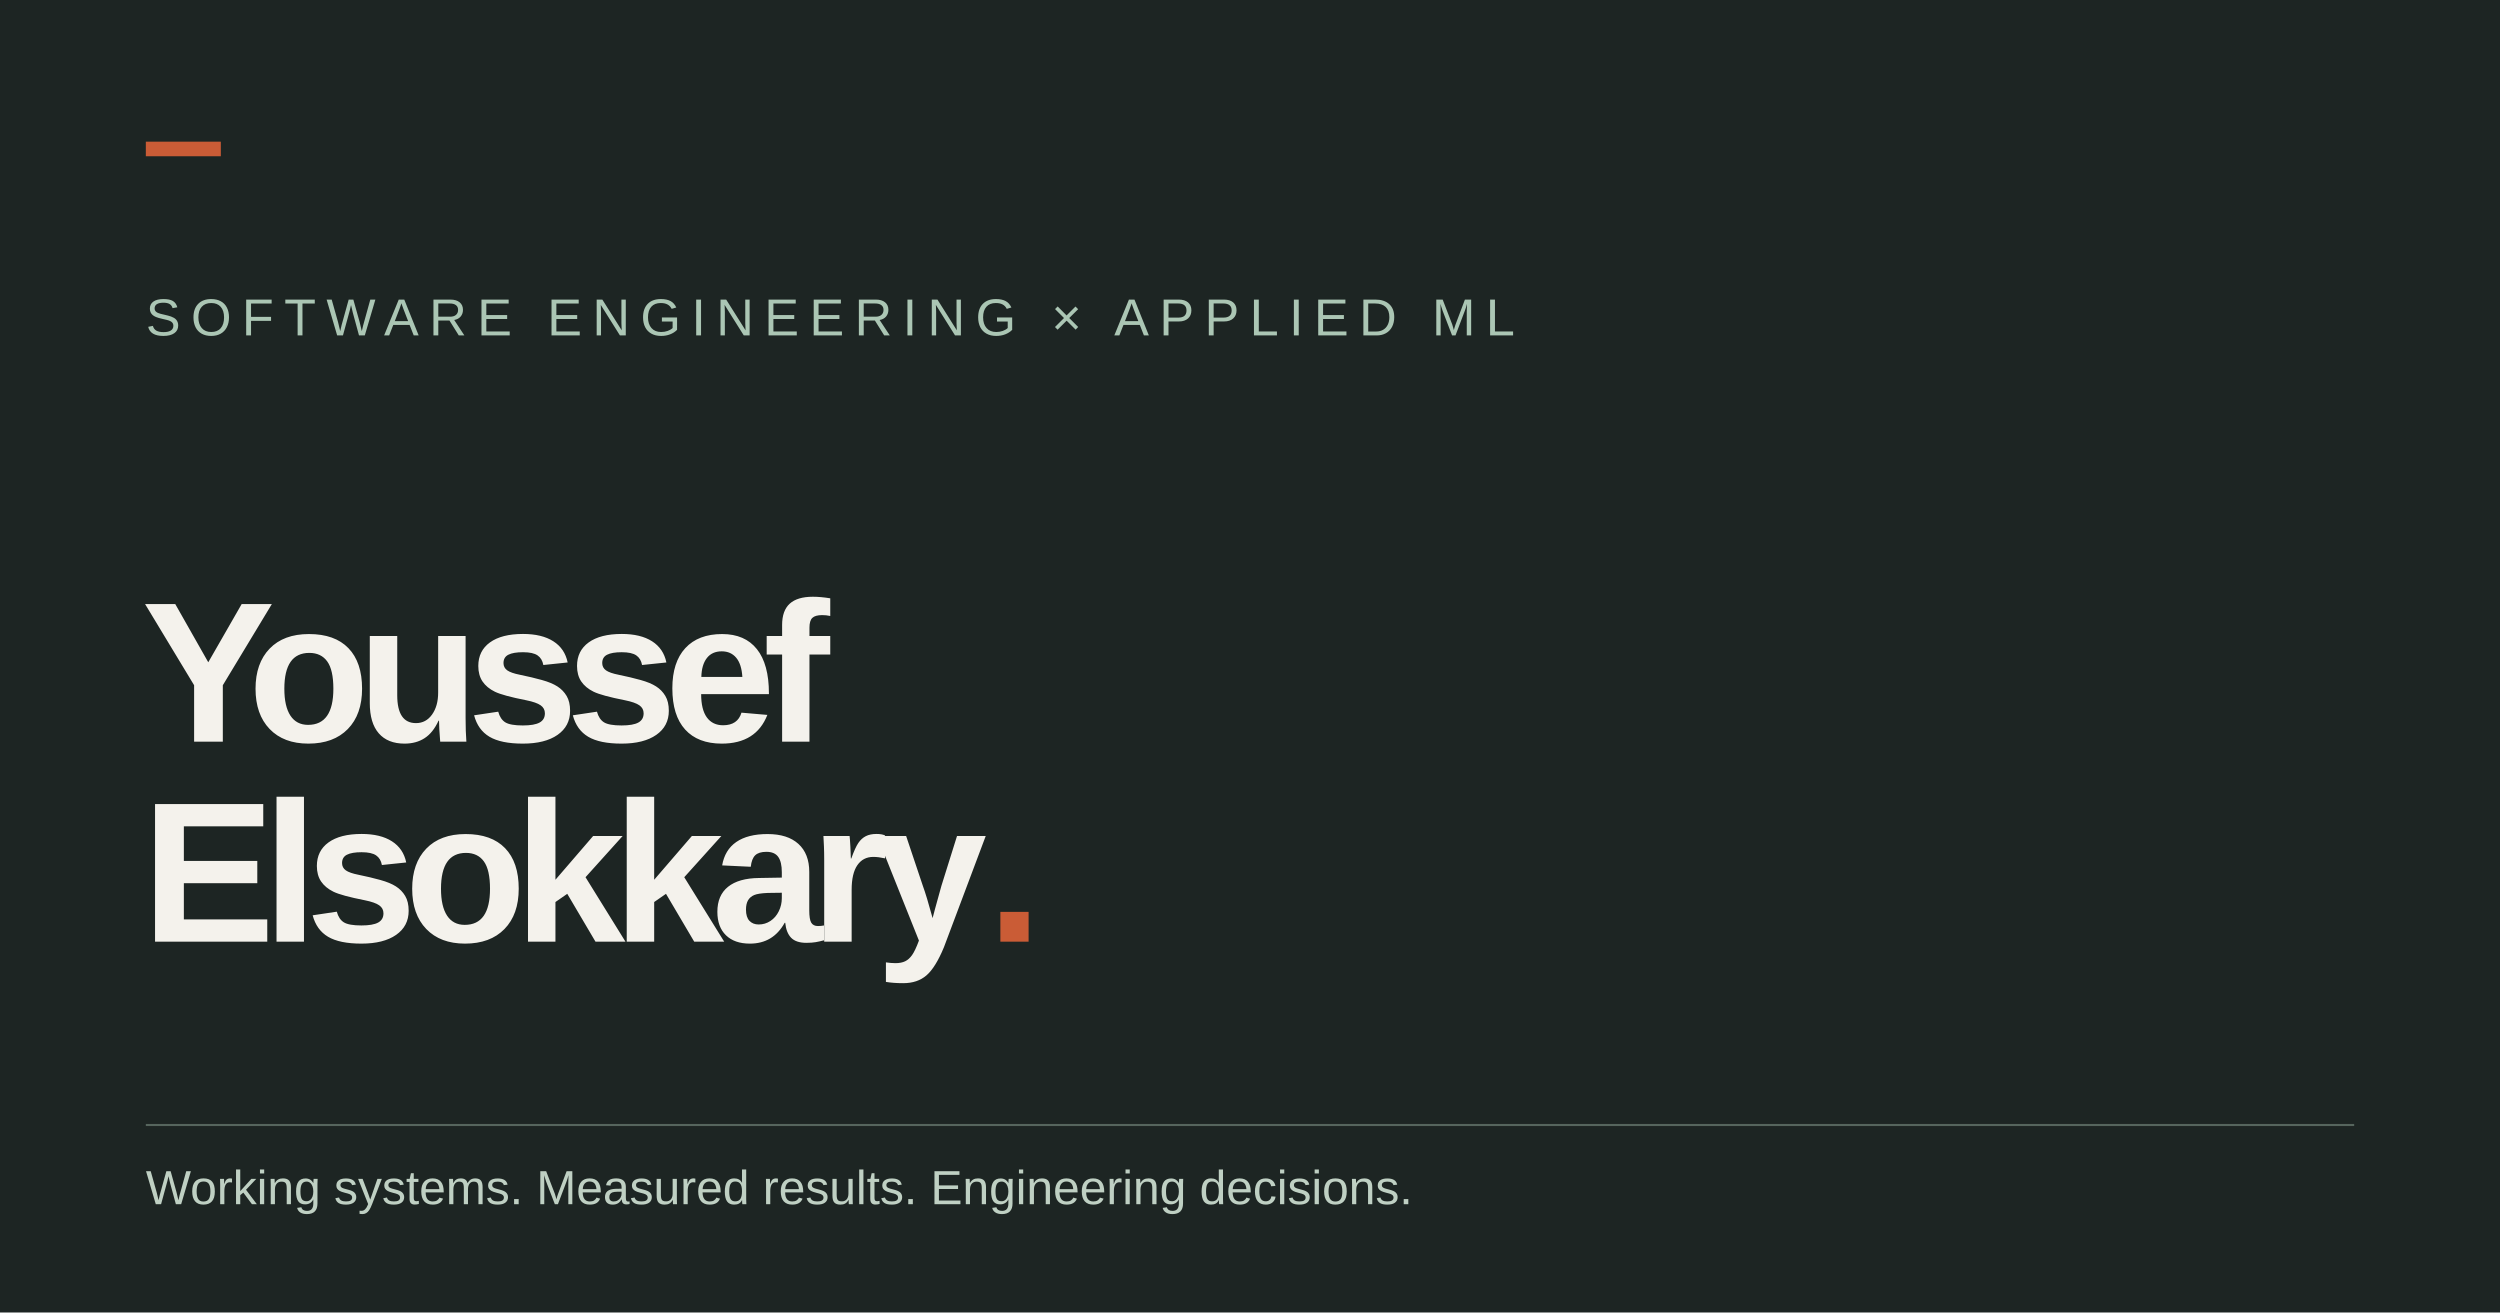
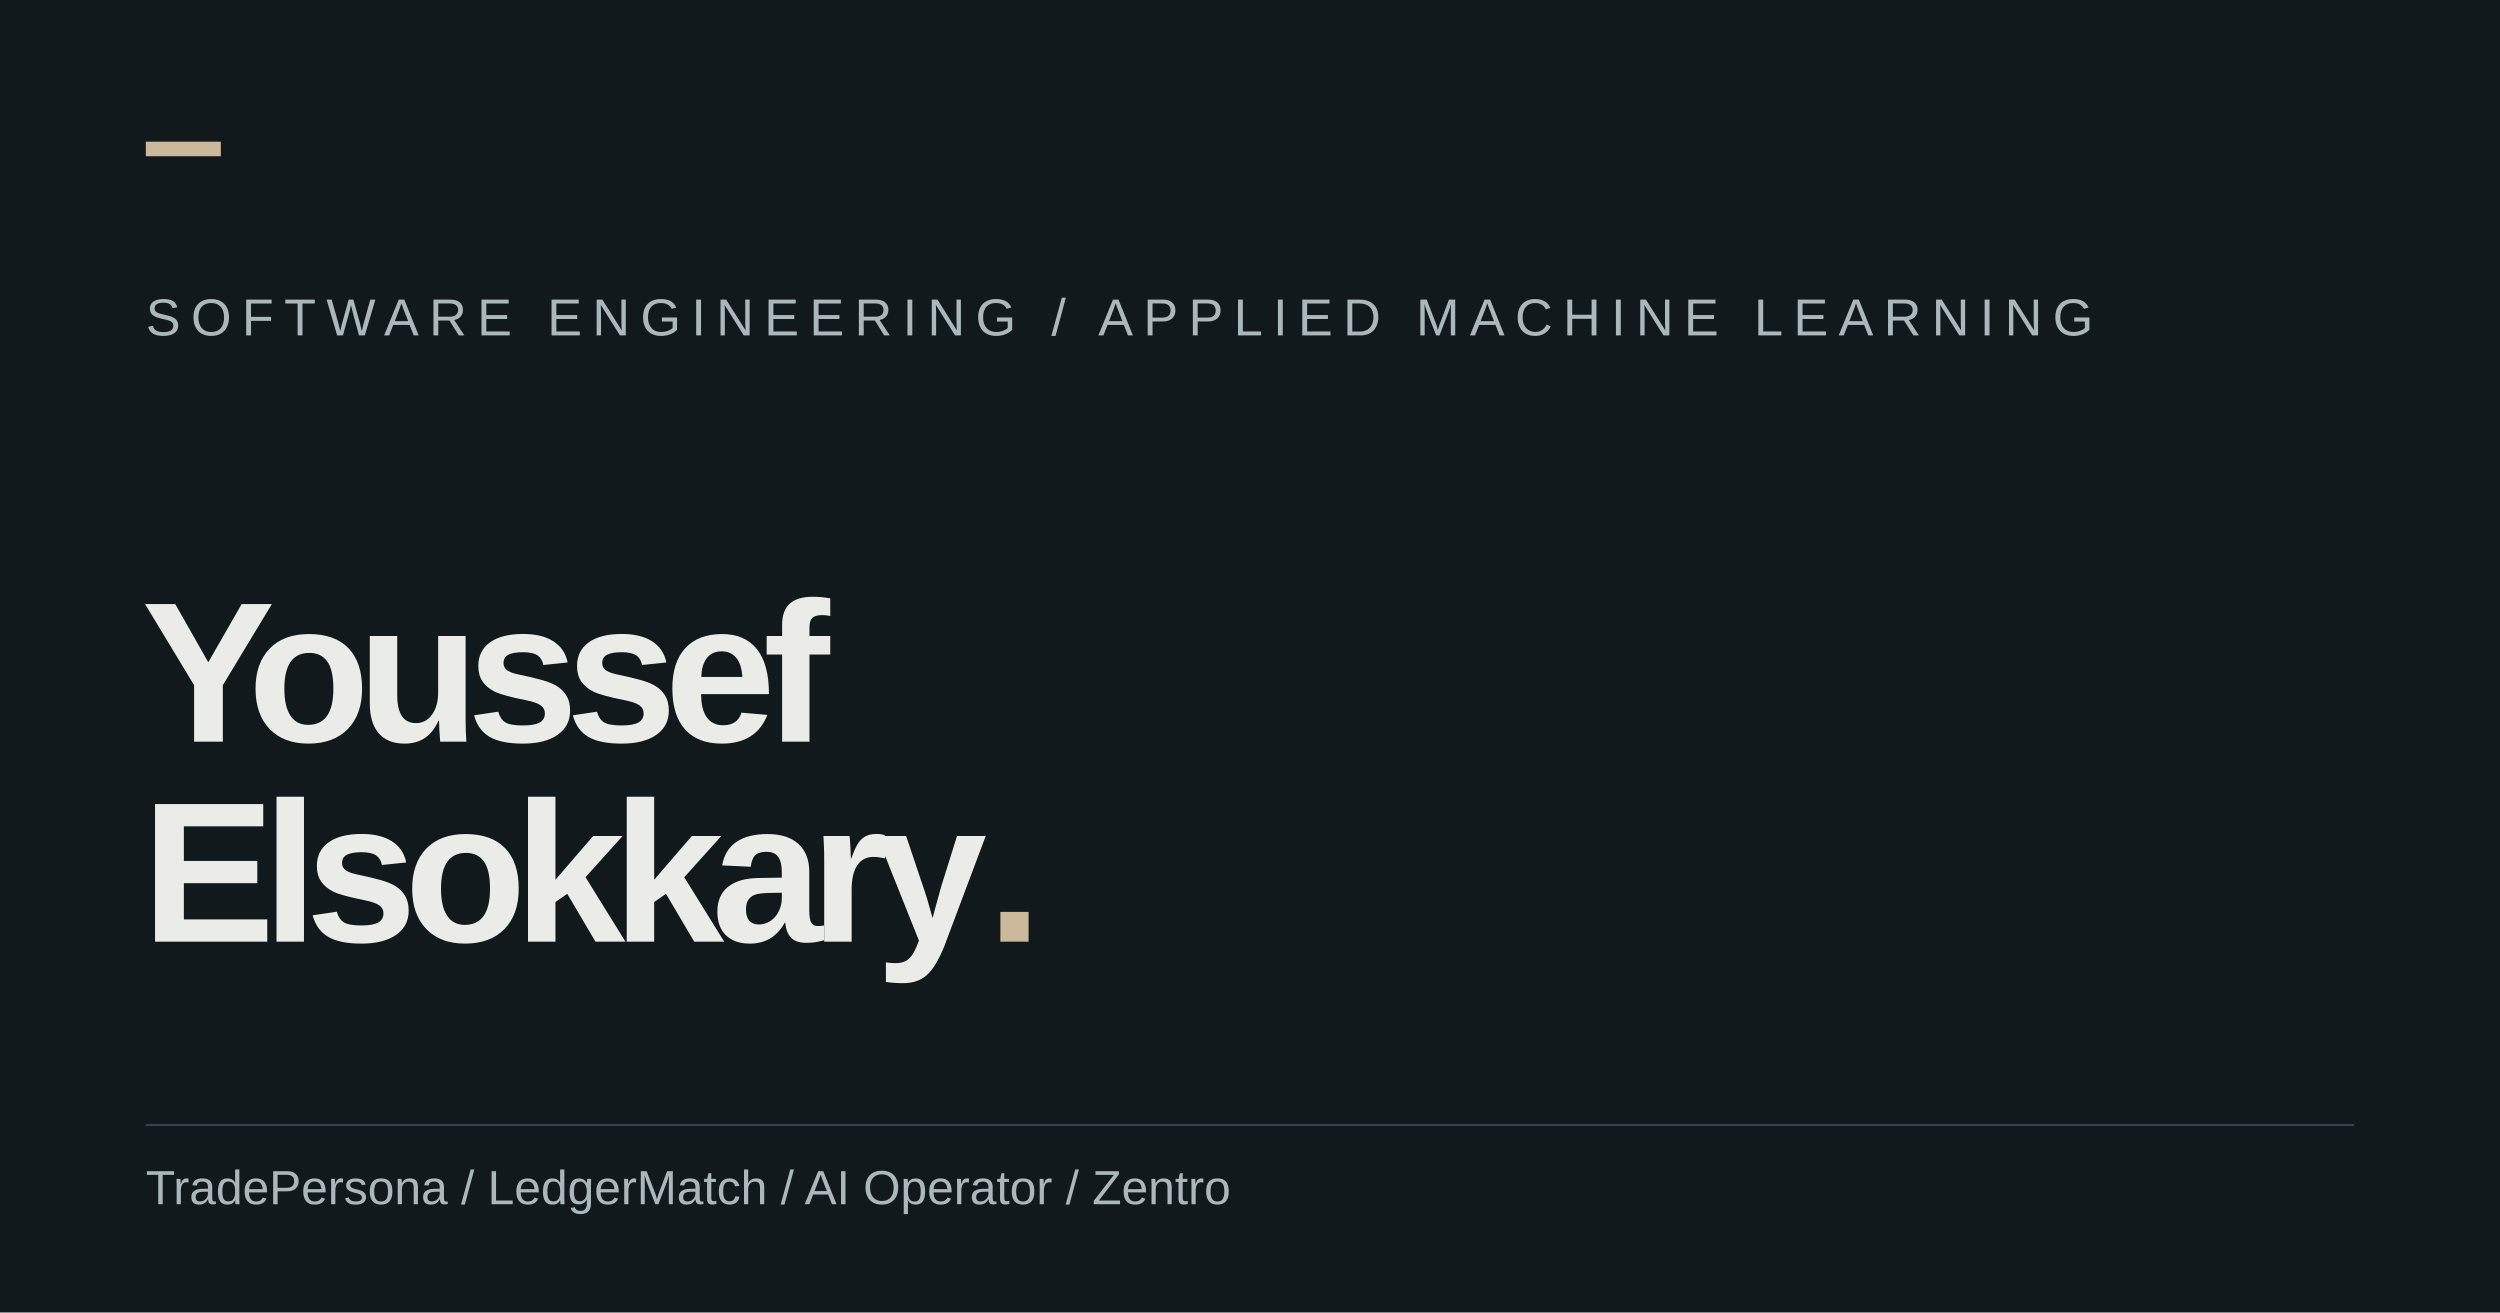
<svg xmlns="http://www.w3.org/2000/svg" width="1200" height="630" viewBox="0 0 1200 630">
-   <rect width="1200" height="630" fill="#1d2523" />
-   <rect x="70" y="68" width="36" height="7" fill="#ca5c36" />
-   <text x="70" y="161" font-family="Arial, sans-serif" font-size="25" letter-spacing="5" fill="#abc6b4">SOFTWARE ENGINEERING × APPLIED ML</text>
-   <text x="68" y="356" font-family="Arial, sans-serif" font-weight="700" font-size="96" letter-spacing="-6" fill="#f4f2ec">Youssef</text>
-   <text x="68" y="452" font-family="Arial, sans-serif" font-weight="700" font-size="96" letter-spacing="-6" fill="#f4f2ec">Elsokkary<tspan fill="#ca5c36">.</tspan>
+   <rect width="1200" height="630" fill="#11191d" />
+   <rect x="70" y="68" width="36" height="7" fill="#ccb89a" />
+   <text x="70" y="161" font-family="Arial, sans-serif" font-size="25" letter-spacing="5" fill="#aab8bb">SOFTWARE ENGINEERING / APPLIED MACHINE LEARNING</text>
+   <text x="68" y="356" font-family="Arial, sans-serif" font-weight="700" font-size="96" letter-spacing="-6" fill="#ebece7">Youssef</text>
+   <text x="68" y="452" font-family="Arial, sans-serif" font-weight="700" font-size="96" letter-spacing="-6" fill="#ebece7">Elsokkary<tspan fill="#ccb89a">.</tspan>
  </text>
-   <line x1="70" x2="1130" y1="540" y2="540" stroke="#56655d" />
-   <text x="70" y="578" font-family="Arial, sans-serif" font-size="23" fill="#bfd0c3">Working systems. Measured results. Engineering decisions.</text>
+   <line x1="70" x2="1130" y1="540" y2="540" stroke="#35444a" />
+   <text x="70" y="578" font-family="Arial, sans-serif" font-size="23" fill="#aab8bb">TradePersona / LedgerMatch / AI Operator / Zentro</text>
</svg>
